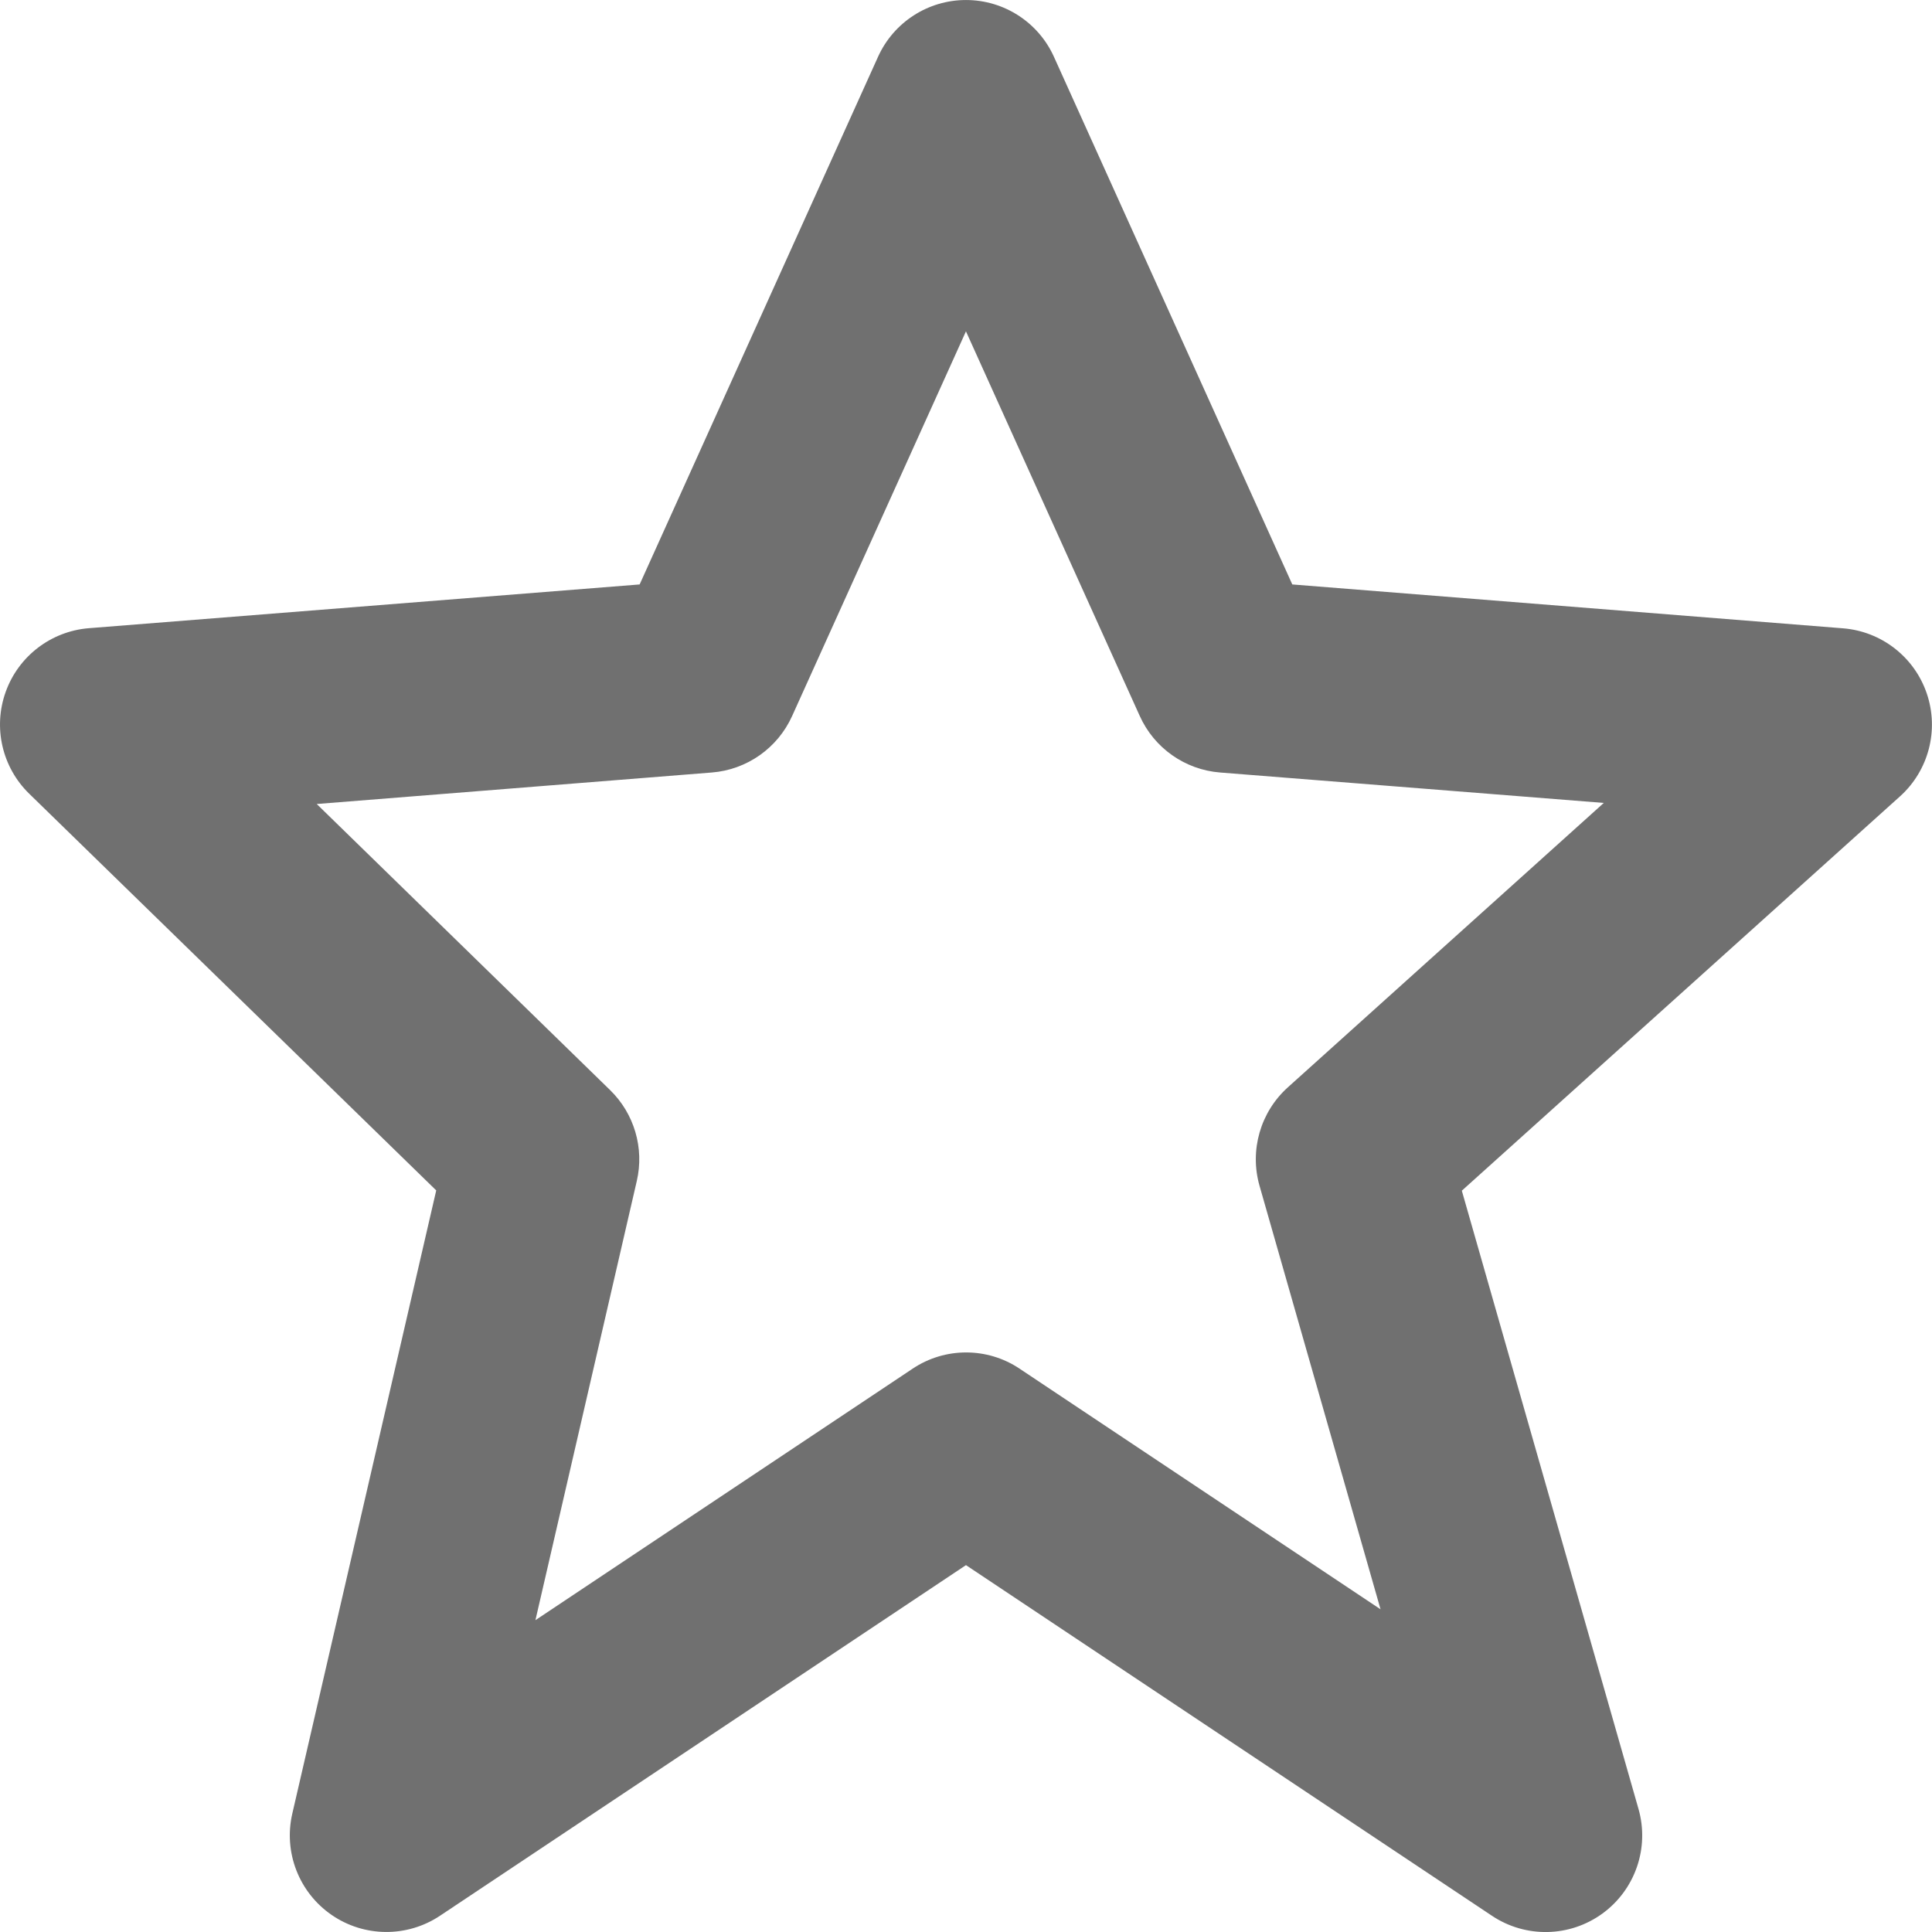
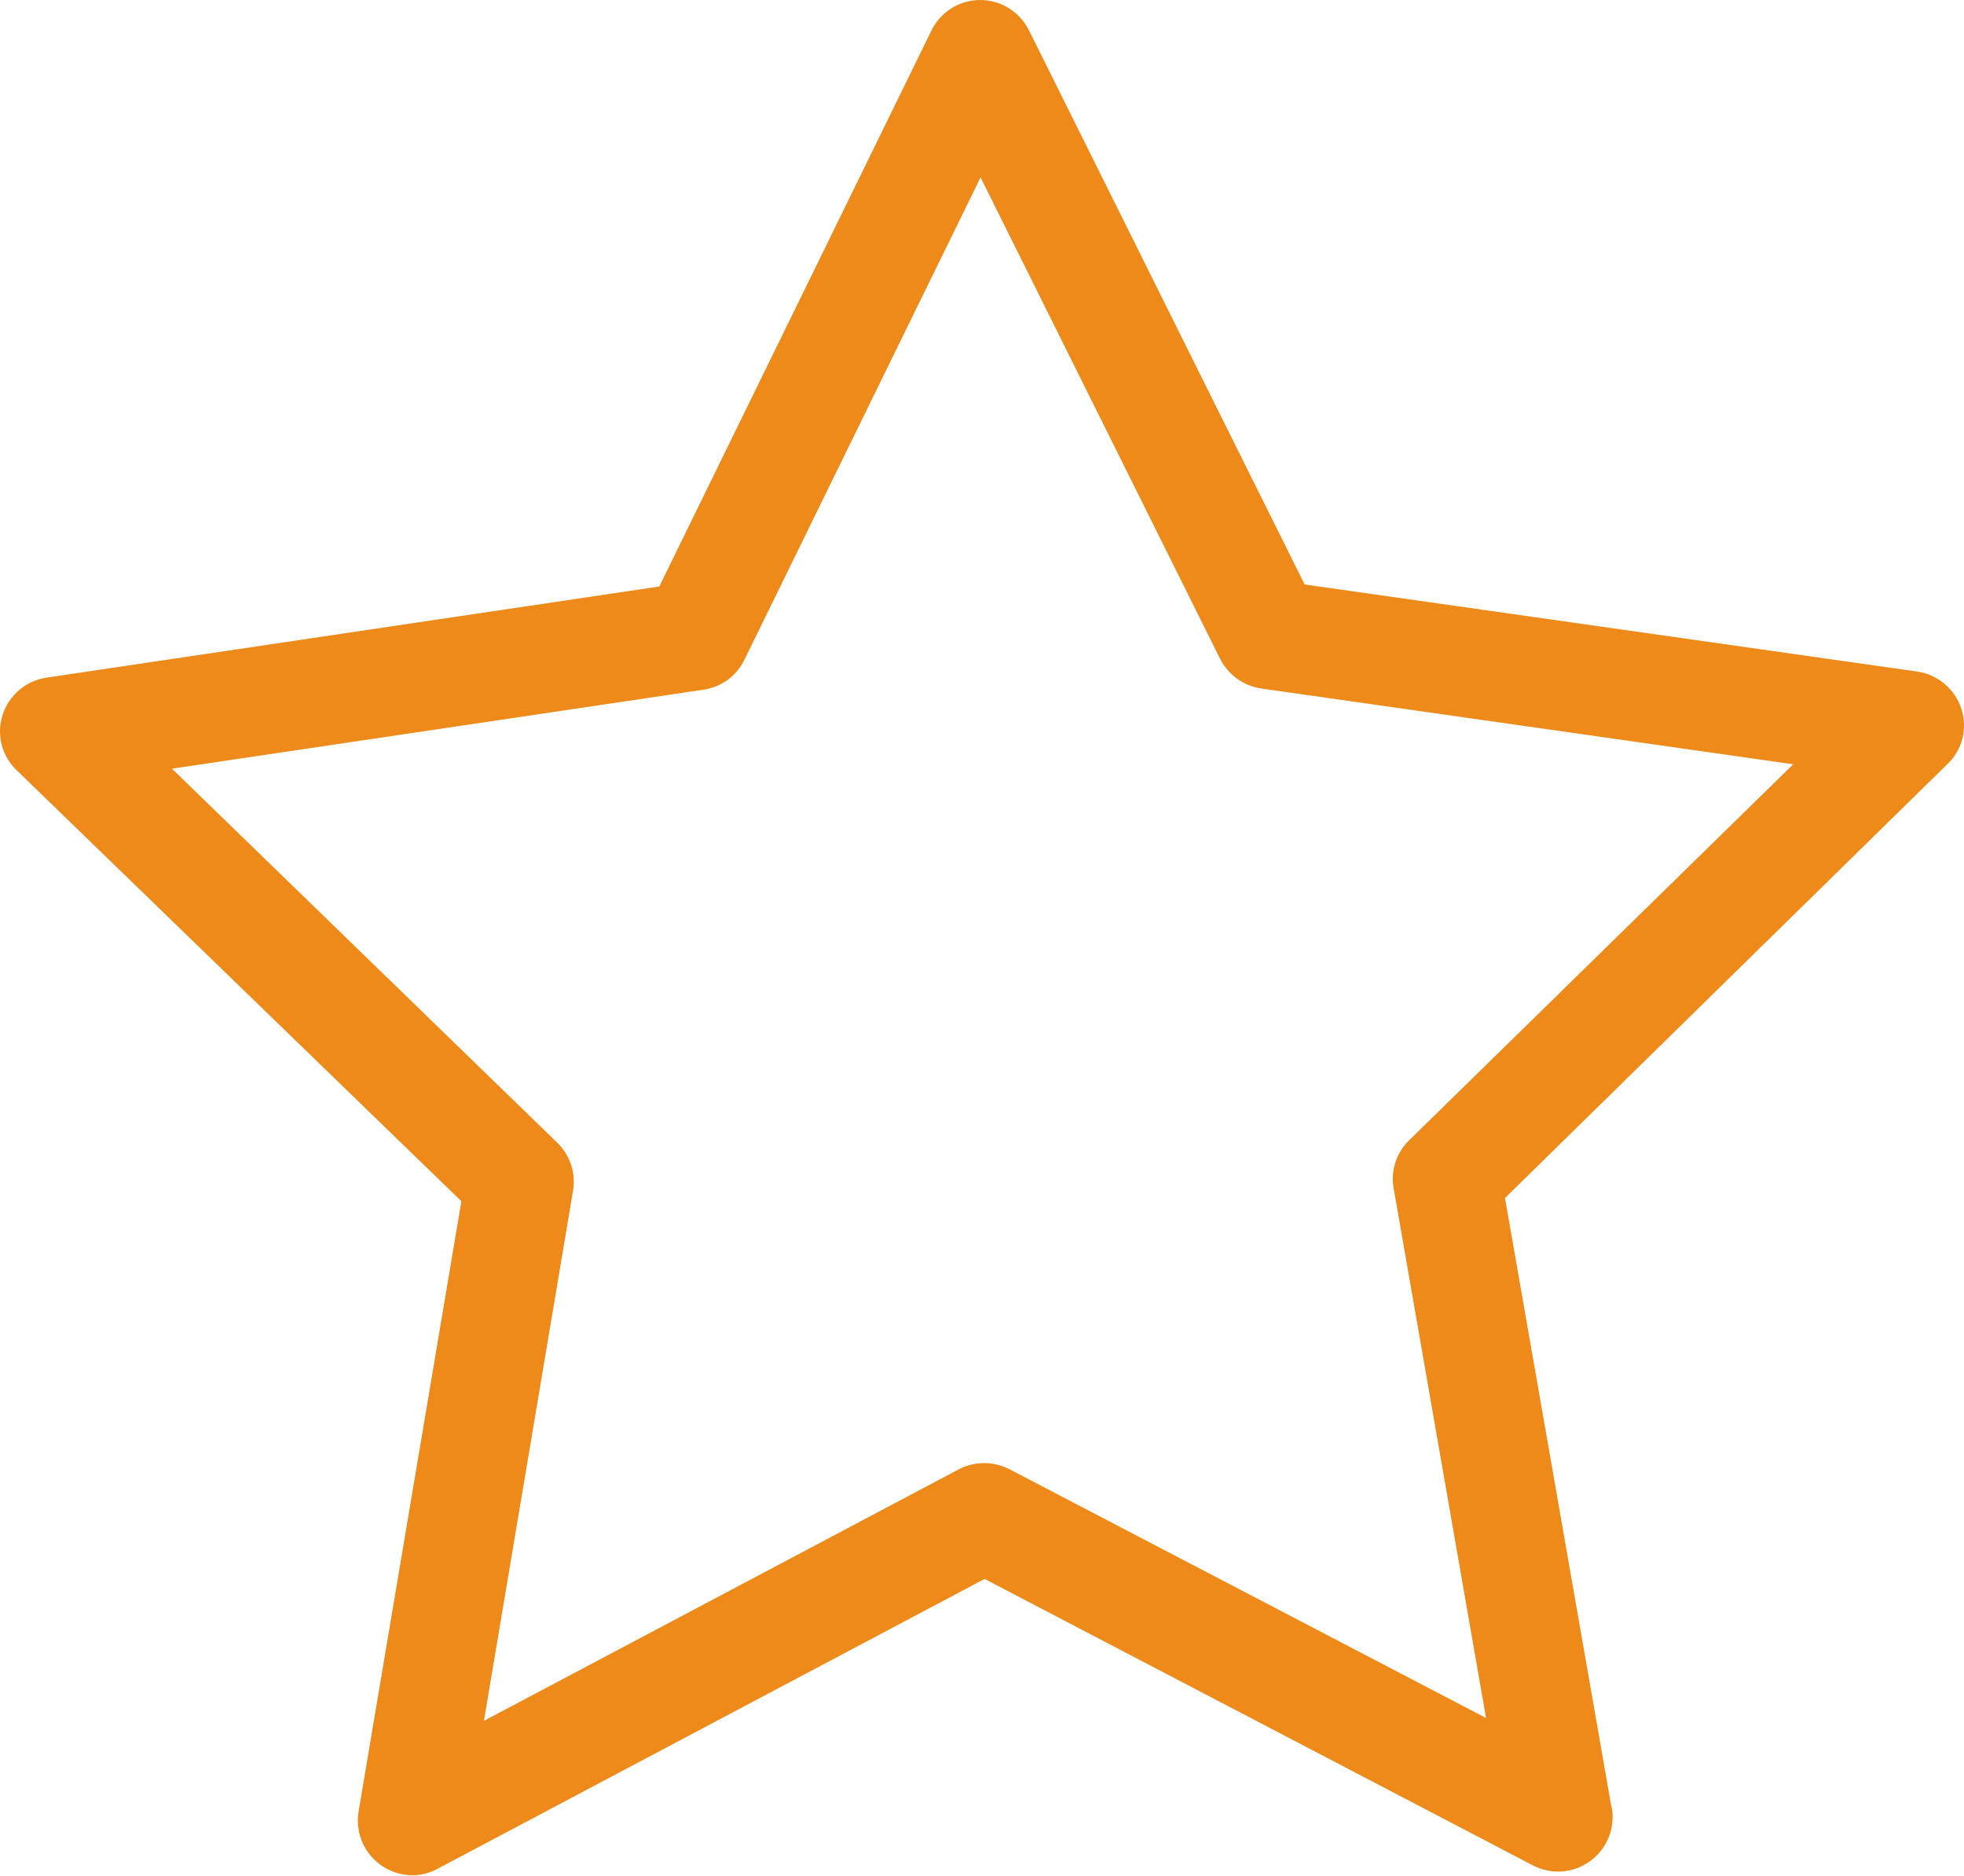
- <svg xmlns="http://www.w3.org/2000/svg" width="136.522" height="136.525" viewBox="0 0 136.522 136.525">
-   <path id="star_line" data-name="star line" d="M32.826,86.12,22.655,130.162a6.826,6.826,0,0,0,10.437,7.215L70.261,112.6l37.169,24.779a6.827,6.827,0,0,0,10.355-7.55L105.3,86.14l30.964-27.865A6.826,6.826,0,0,0,132.237,46.4L93.32,43.3,76.48,6.021a6.82,6.82,0,0,0-12.437,0L47.2,43.3,8.285,46.391A6.828,6.828,0,0,0,4.06,58.084ZM52.3,56.589a6.814,6.814,0,0,0,5.679-4l12.28-27.175,12.28,27.175a6.814,6.814,0,0,0,5.679,4l27.114,2.15-22.329,20.1a6.84,6.84,0,0,0-2,6.949l8.553,29.933-25.5-17a6.8,6.8,0,0,0-7.57,0l-26.65,17.769L47,85.451a6.823,6.823,0,0,0-1.884-6.417L24.382,58.815Z" transform="translate(-2 -2)" fill="#707070" />
+ <svg xmlns="http://www.w3.org/2000/svg" width="512.4" height="489.24" viewBox="0 0 512.4 489.24">
+   <g id="star" transform="translate(0 -11.011)">
+     <g id="Grupo_1487" data-name="Grupo 1487" transform="translate(0 11.011)">
+       <path id="Trazado_321" data-name="Trazado 321" d="M511.7,195.9a14.294,14.294,0,0,0-11.463-9.675L340.379,163.5,268.445,18.9a14.255,14.255,0,0,0-12.725-7.888h0A14.164,14.164,0,0,0,242.994,19L172.006,164.03,12.151,187.8A14.294,14.294,0,0,0,.688,197.473a14.043,14.043,0,0,0,3.681,14.513l116,112.424L93.551,483.634a14.275,14.275,0,0,0,13.987,16.617,13.5,13.5,0,0,0,6.626-1.683l142.713-75.616,143.133,74.774a14.522,14.522,0,0,0,6.52,1.578h0a14.274,14.274,0,0,0,14.2-14.2,11.1,11.1,0,0,0-.421-3.26L392.648,323.569,507.911,210.514A13.905,13.905,0,0,0,511.7,195.9ZM367.618,308.53a14.035,14.035,0,0,0-4,12.62L387.7,459.236,263.4,394.347a14.382,14.382,0,0,0-13.251,0L126.258,459.972l23.242-138.3a14.184,14.184,0,0,0-4.1-12.515l-100.54-97.6,138.716-20.613A14.092,14.092,0,0,0,194.2,183.17L255.825,57.285l62.47,125.57a14.447,14.447,0,0,0,10.727,7.782l138.821,19.772Z" transform="translate(0 -11.011)" fill="#ed8a19" />
+     </g>
+   </g>
</svg>
